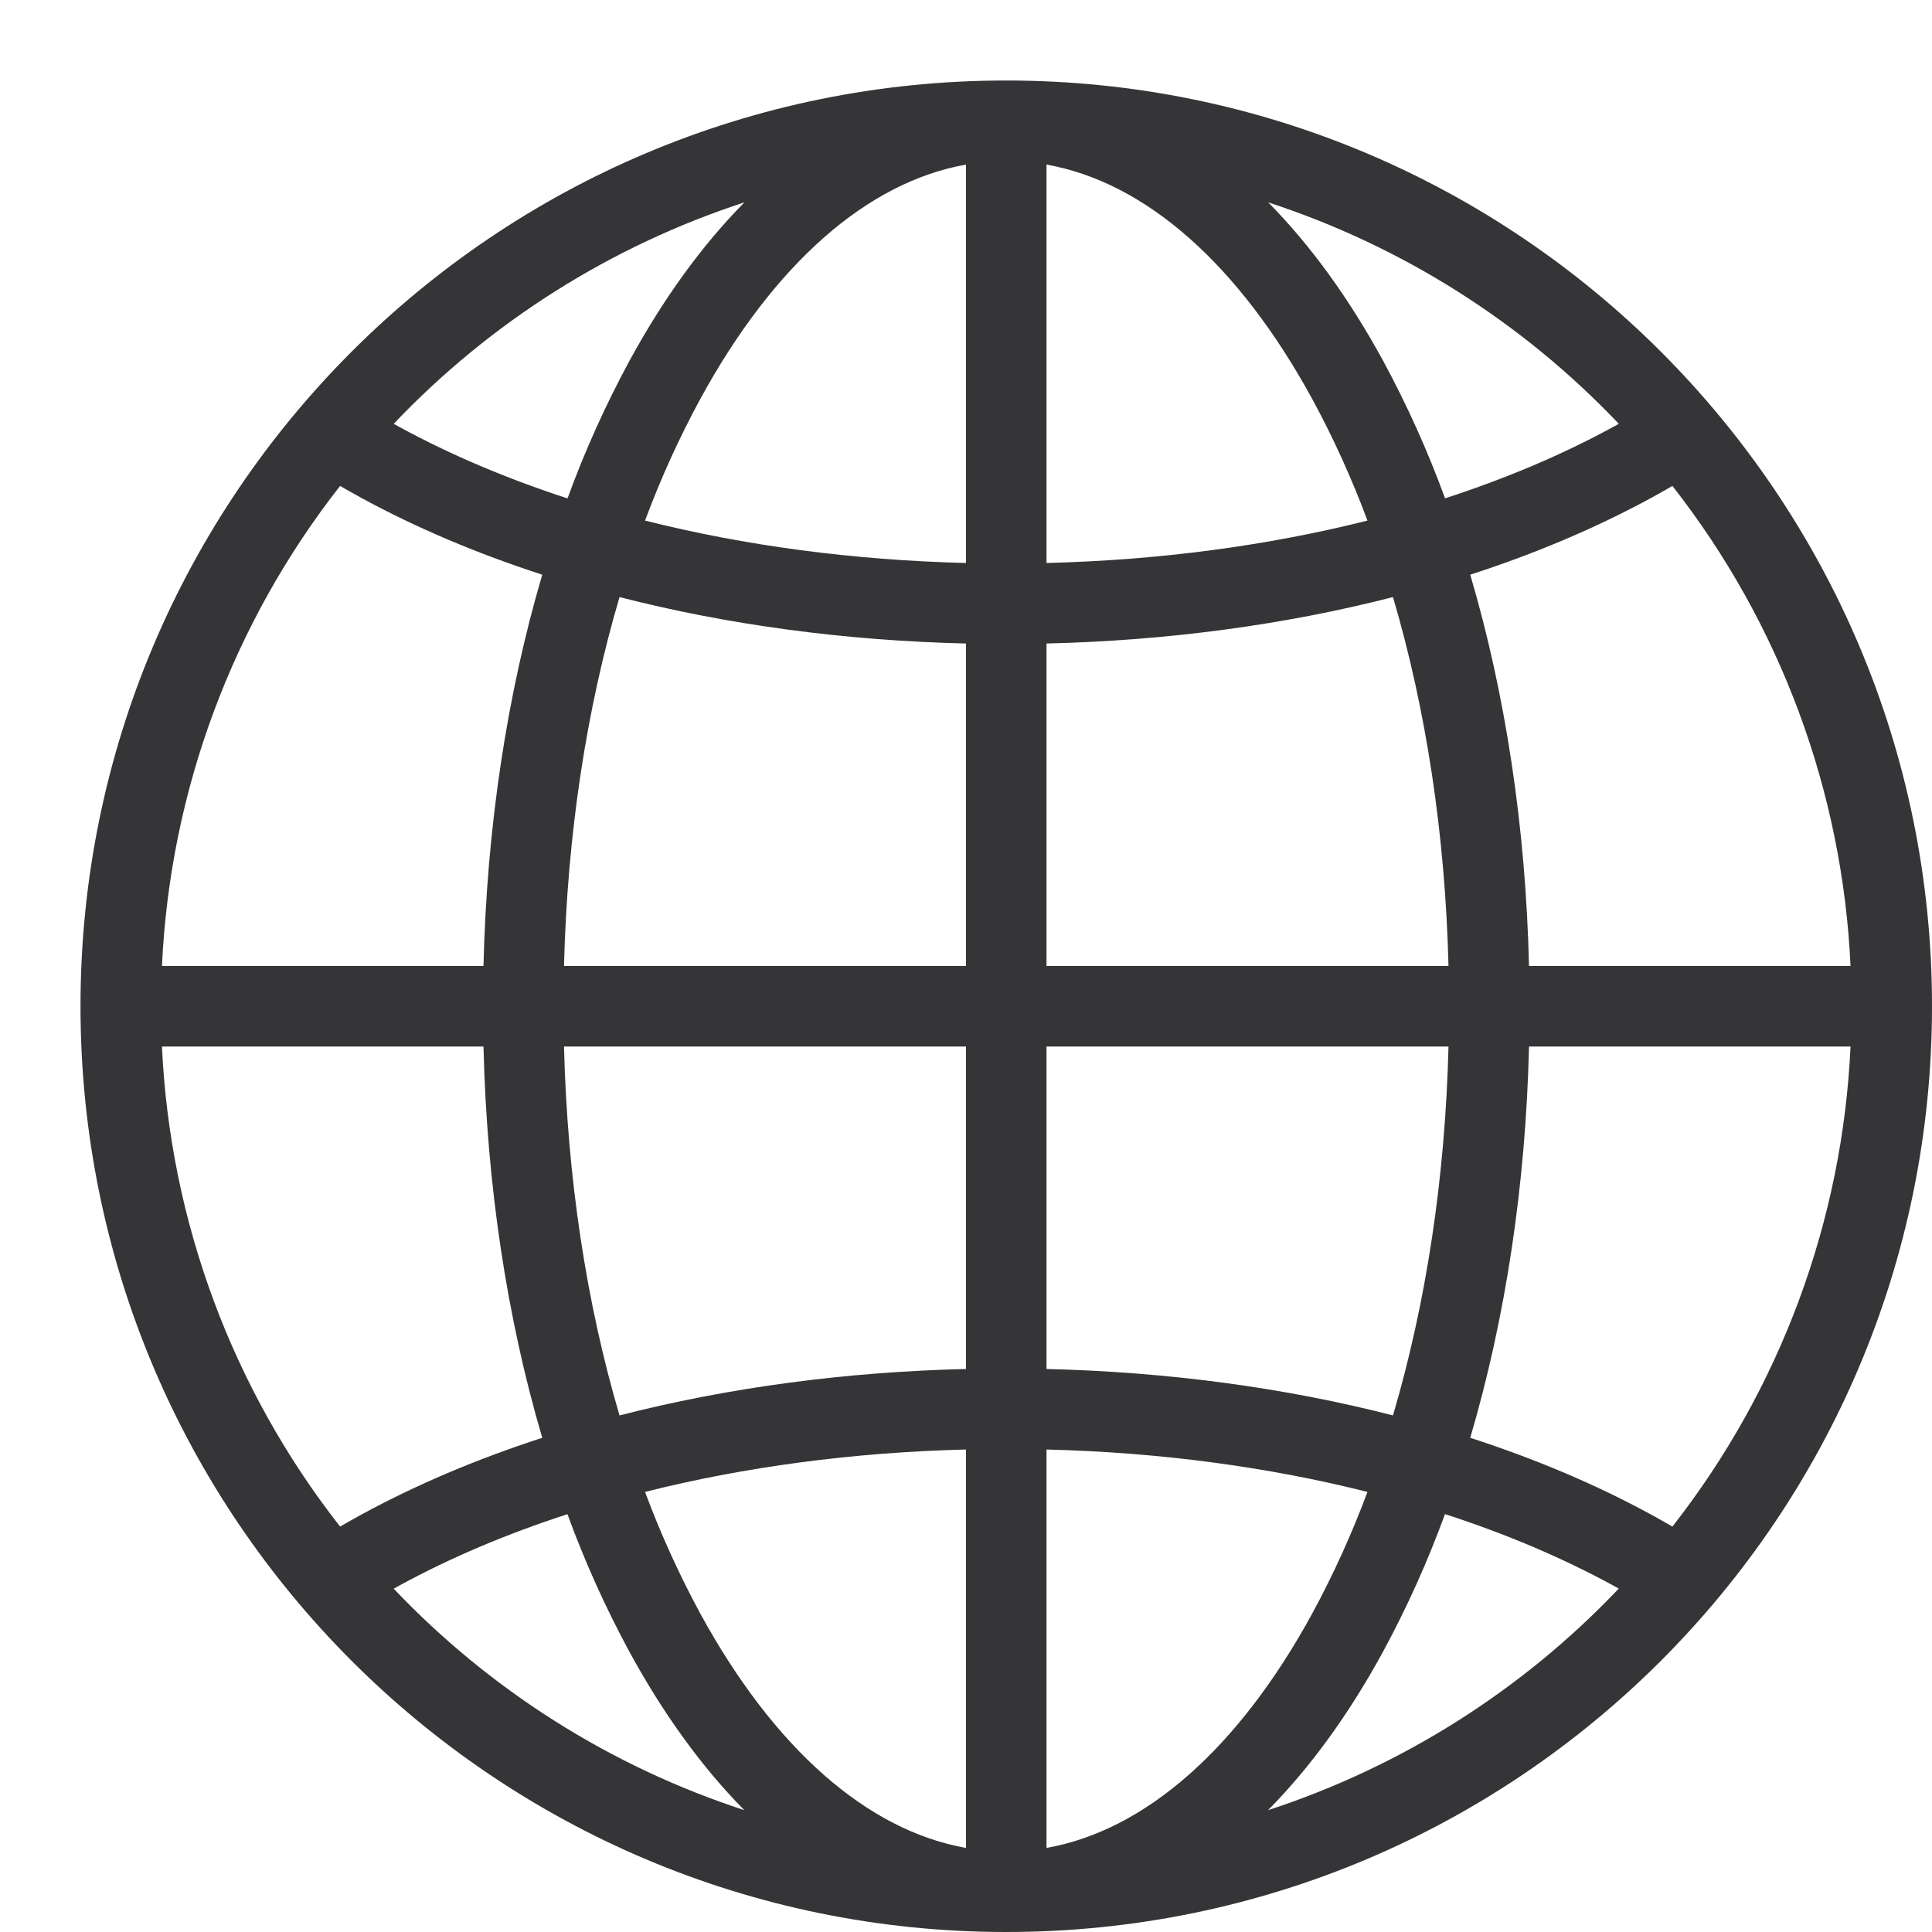
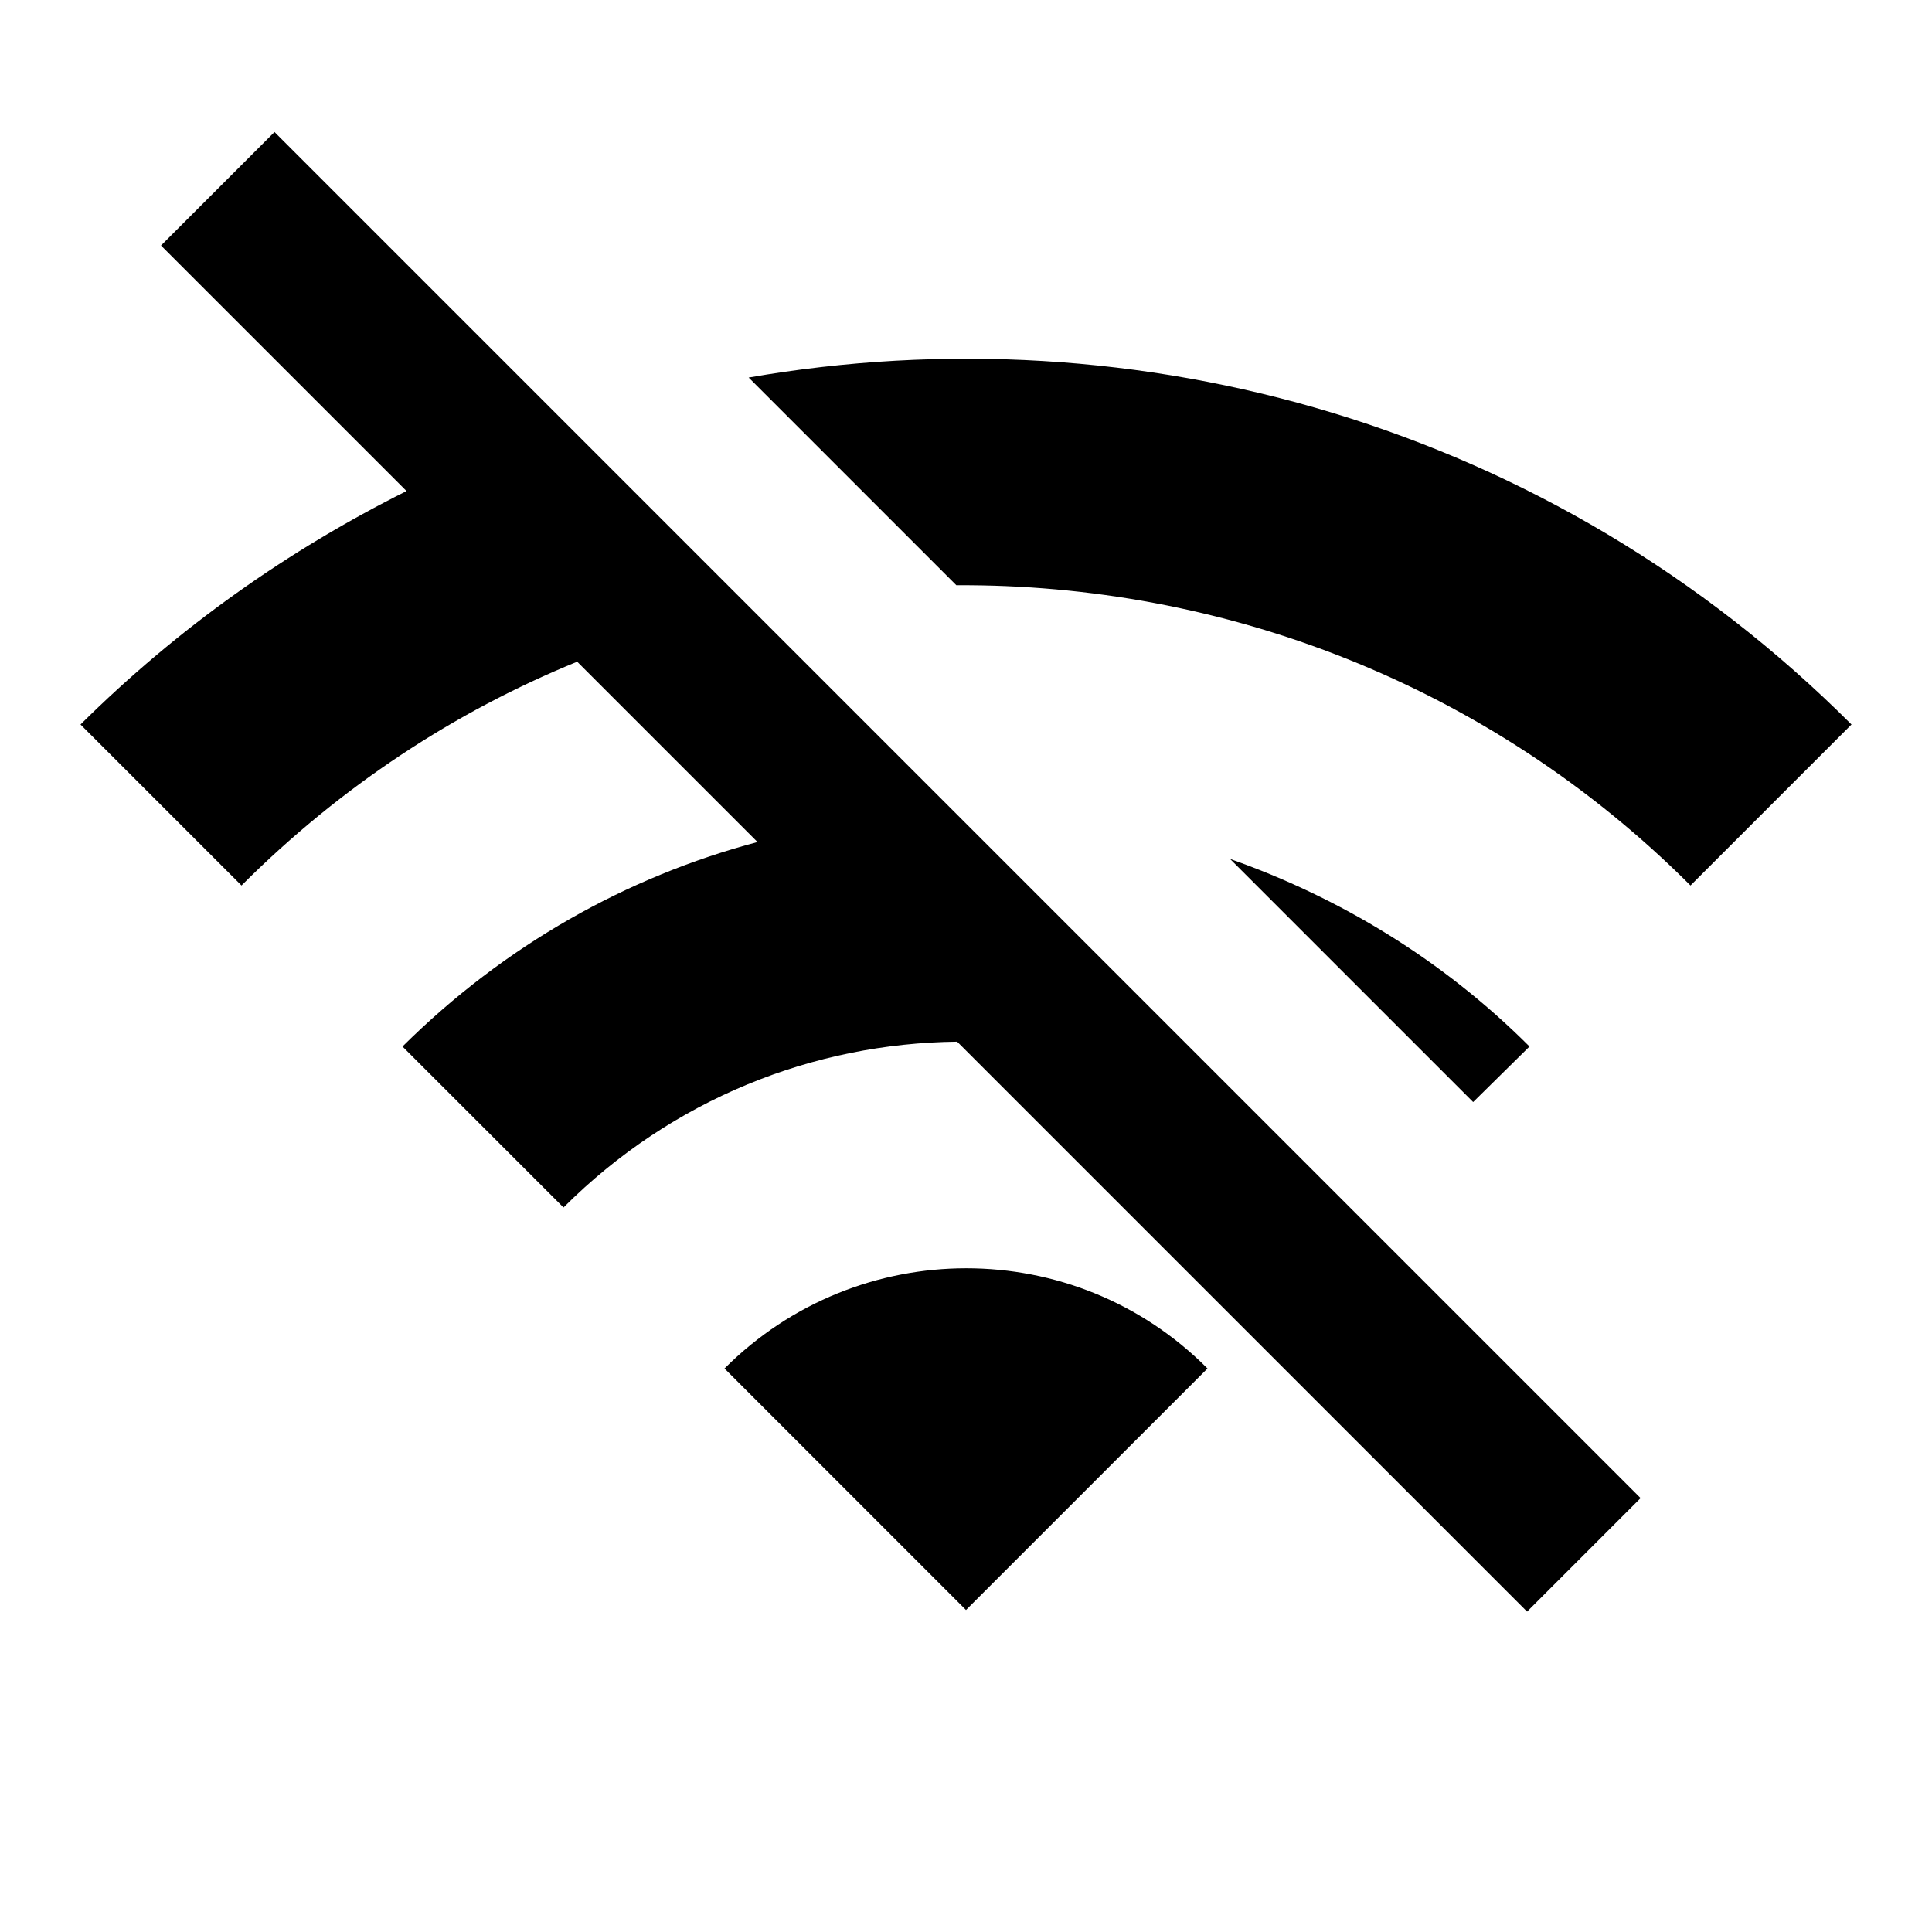
- <svg xmlns="http://www.w3.org/2000/svg" t="1683102619308" class="icon" viewBox="0 0 1024 1024" version="1.1" p-id="7254" width="16" height="16">
-   <path d="M533.333 42.667C262.347 42.667 42.667 262.347 42.667 533.333s219.68 490.667 490.667 490.667 490.667-219.68 490.667-490.667S804.32 42.667 533.333 42.667z m342.087 760.253c-29.267-16-61.567-29.633-96.167-40.853 18.713-63.493 29.413-134 31.153-207.4h170.42a445.853 445.853 0 0 1-94.413 254.447q-5.4-3.113-10.993-6.193z m-695.167 6.193A445.853 445.853 0 0 1 85.84 554.667h170.42c1.74 73.373 12.44 143.907 31.153 207.4-34.6 11.22-66.9 24.887-96.167 40.853q-5.593 3.08-10.993 6.193z m10.993-545.367c29.267 15.967 61.567 29.633 96.167 40.853-18.713 63.493-29.413 134-31.153 207.4H85.84a445.867 445.867 0 0 1 94.413-254.447q5.4 3.113 10.993 6.193zM554.667 341.073c64.34-1.527 126.5-9.94 183.64-24.607 17.6 59.6 27.707 126.107 29.427 195.533H554.667z m0-42.667V87.227c52.387 9.293 101.793 52.667 140.96 124.453a502.987 502.987 0 0 1 29.153 64.24c-52.853 13.313-110.4 21-170.113 22.48z m-42.667-211.18V298.4c-59.713-1.48-117.26-9.167-170.113-22.48a502.987 502.987 0 0 1 29.153-64.24C410.207 139.887 459.613 96.52 512 87.227z m0 253.847V512H298.933c1.72-69.427 11.827-135.933 29.427-195.533 57.14 14.667 119.3 23.08 183.64 24.607zM298.933 554.667H512v170.927c-64.34 1.527-126.5 9.94-183.64 24.607-17.6-59.6-27.693-126.107-29.427-195.533zM512 768.267v211.173c-52.387-9.293-101.793-52.667-140.96-124.453a502.987 502.987 0 0 1-29.153-64.24c52.853-13.313 110.4-21 170.113-22.48z m42.667 211.173V768.267c59.713 1.48 117.26 9.167 170.113 22.48a502.987 502.987 0 0 1-29.153 64.24c-39.167 71.793-88.573 115.16-140.96 124.453z m0-253.847V554.667h213.067c-1.72 69.427-11.827 135.933-29.427 195.533-57.14-14.667-119.3-23.08-183.64-24.607zM810.407 512c-1.74-73.373-12.407-143.907-31.153-207.4 34.6-11.22 66.9-24.887 96.167-40.853q5.587-3.053 10.993-6.193A445.867 445.867 0 0 1 980.827 512zM858 224.627c-1 0.553-2 1.113-3 1.667-27.053 14.753-56.98 27.413-89.1 37.827a546.88 546.88 0 0 0-32.807-72.873c-18.113-33.207-38.527-61.333-60.927-84A448.107 448.107 0 0 1 858 224.627z m-463.473-117.333c-22.4 22.667-42.813 50.78-60.927 84a546 546 0 0 0-32.807 72.873c-32.127-10.46-62.06-23.12-89.113-37.873-1.013-0.553-2-1.113-3-1.667a448.107 448.107 0 0 1 185.833-117.367zM208.667 842.04c1-0.553 2-1.113 3-1.667 27.053-14.753 56.98-27.413 89.1-37.827a546 546 0 0 0 32.807 72.873c18.113 33.207 38.527 61.333 60.927 84A448.107 448.107 0 0 1 208.667 842.04z m463.473 117.333c22.4-22.667 42.813-50.78 60.927-84a546.88 546.88 0 0 0 32.807-72.873c32.12 10.413 62.047 23.073 89.1 37.827 1.013 0.553 2 1.113 3 1.667a448.107 448.107 0 0 1-185.82 117.413z" fill="#353436" p-id="7255" />
+ <svg xmlns="http://www.w3.org/2000/svg" height="18px" viewBox="0 0 24 24" width="18px" fill="#000000">
+   <path d="M0 0h24v24H0V0z" fill="none" />
+   <path d="M21 11l2-2c-3.73-3.73-8.87-5.15-13.7-4.31l2.58 2.58c3.3-.02 6.61 1.22 9.12 3.73zm-2 2c-1.08-1.08-2.36-1.85-3.72-2.33l3.02 3.02.7-.69zM9 17l3 3 3-3c-1.65-1.66-4.34-1.66-6 0zM3.41 1.64L2 3.05 5.05 6.1C3.59 6.83 2.22 7.79 1 9l2 2c1.23-1.23 2.65-2.16 4.17-2.78l2.24 2.24C7.79 10.89 6.27 11.74 5 13l2 2c1.35-1.35 3.11-2.04 4.89-2.06l7.08 7.08 1.41-1.41L3.41 1.64z" />
</svg>
